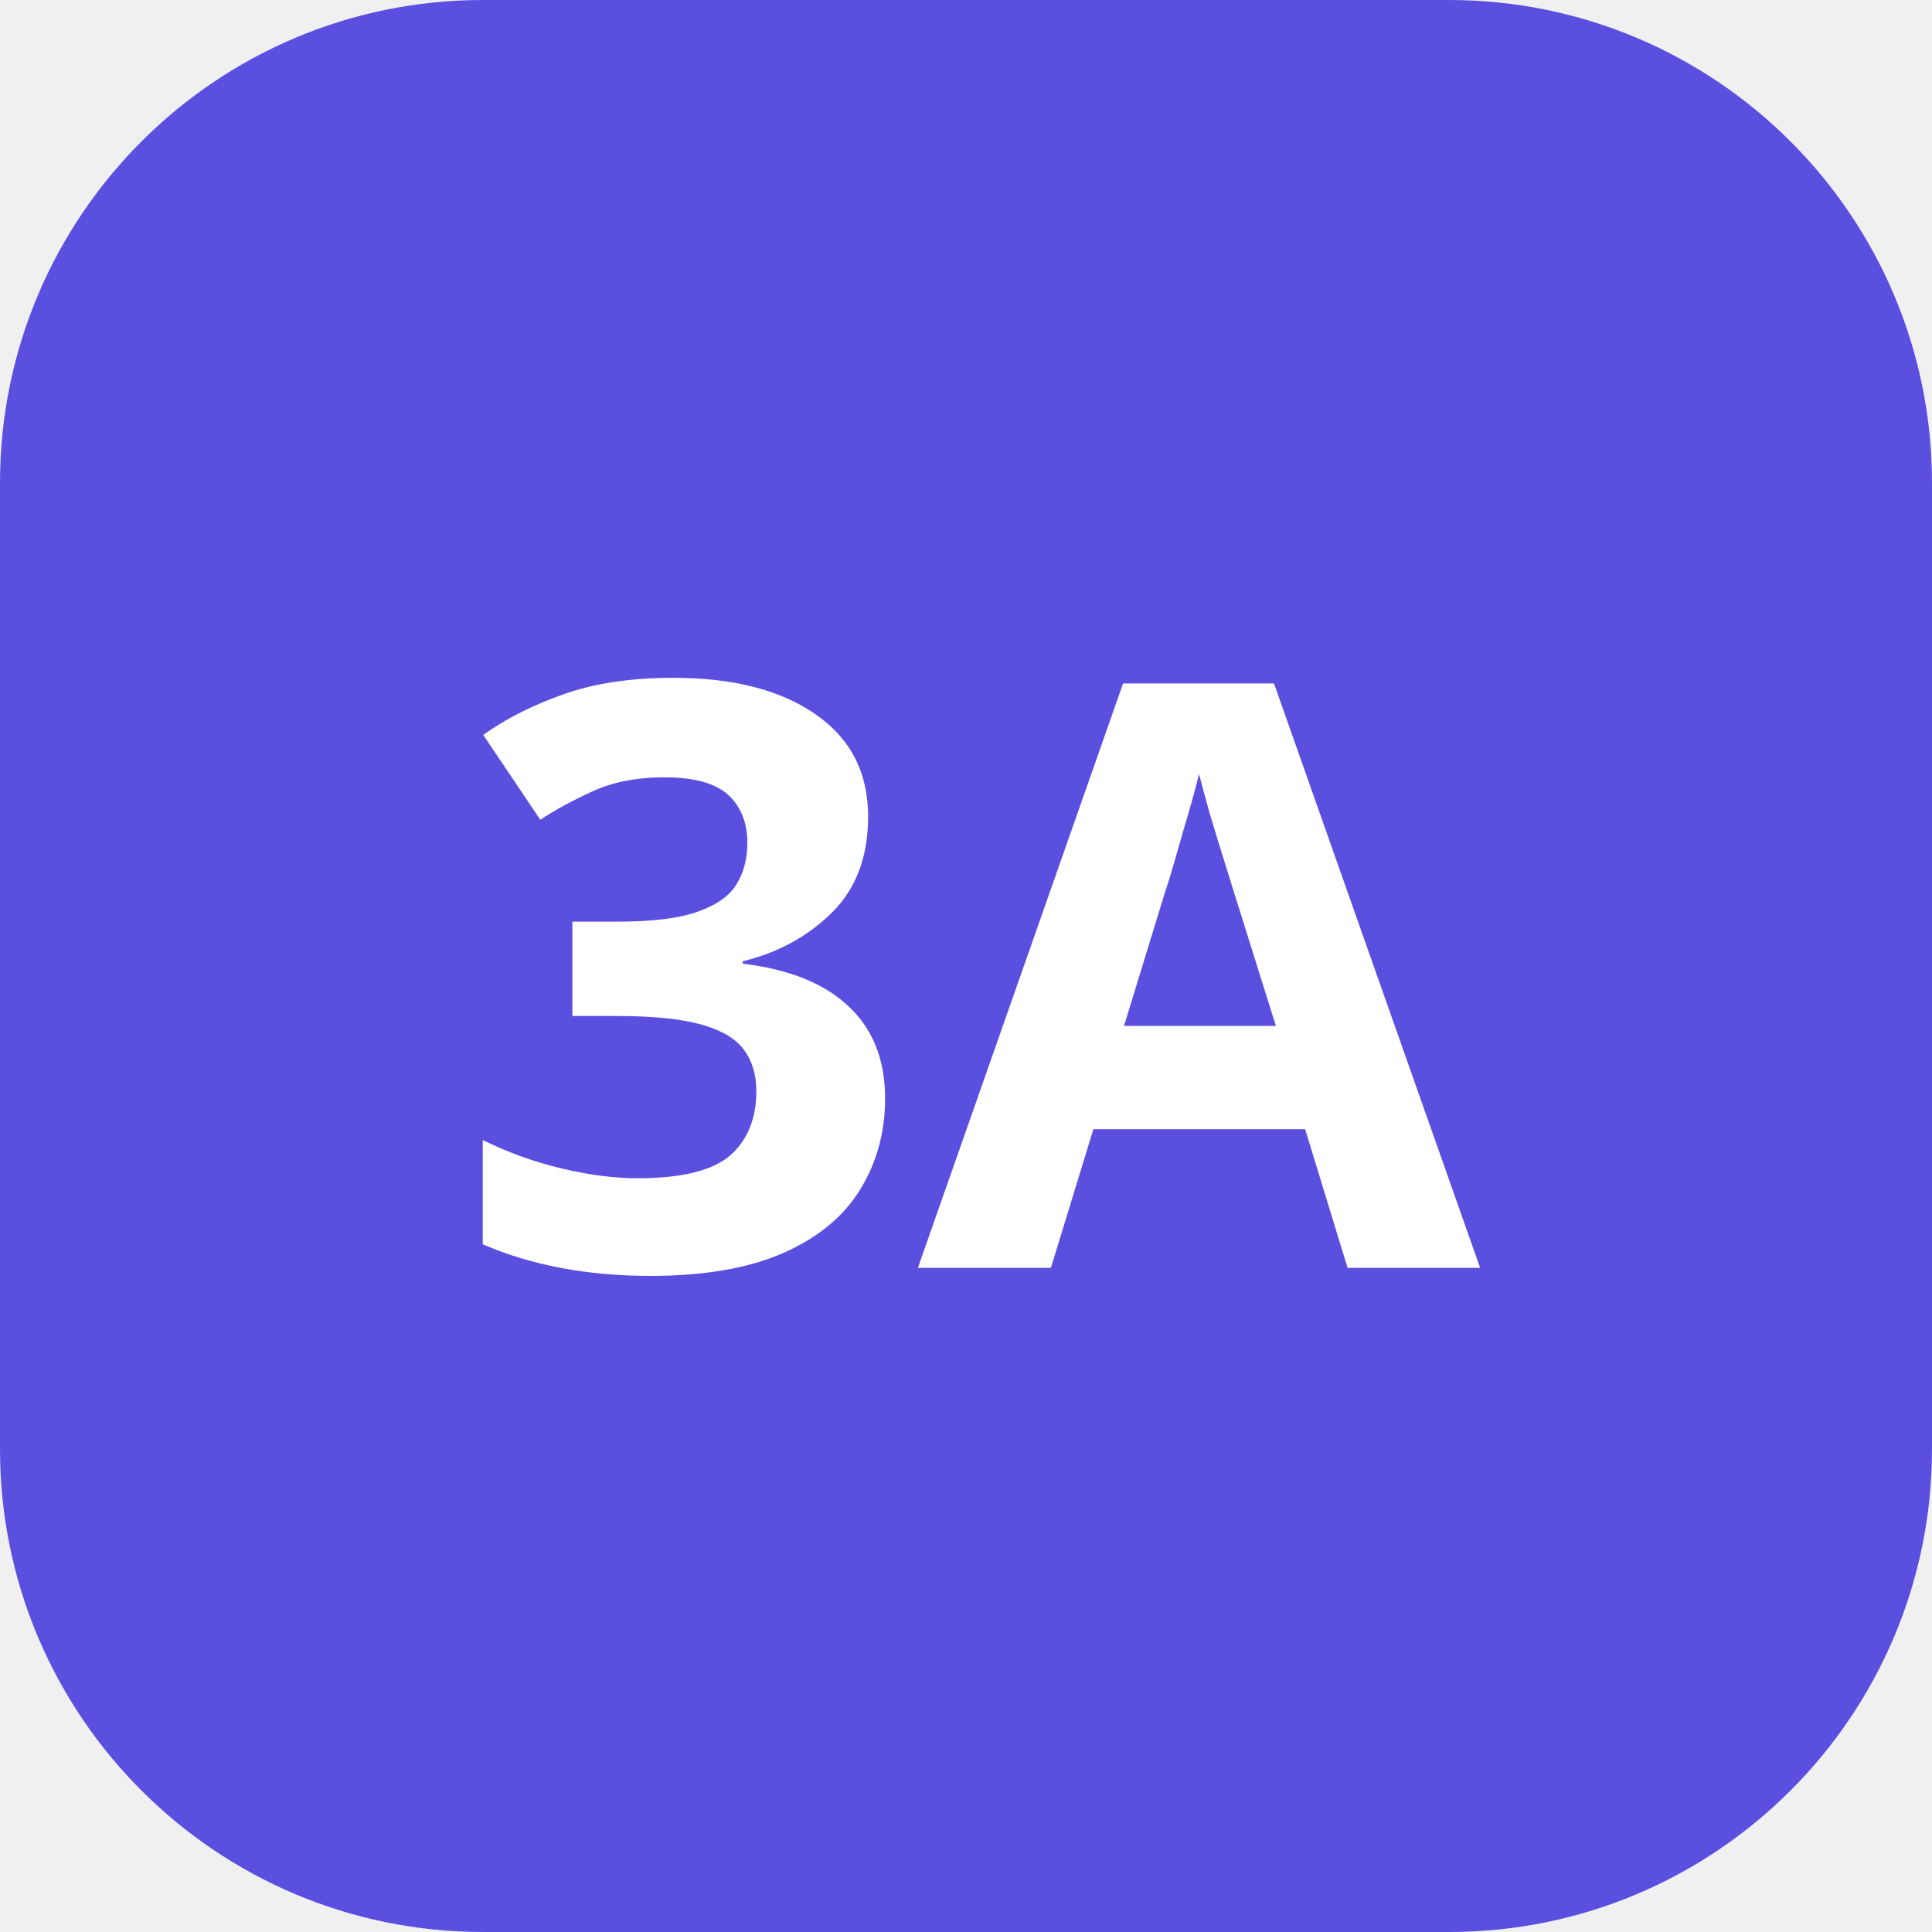
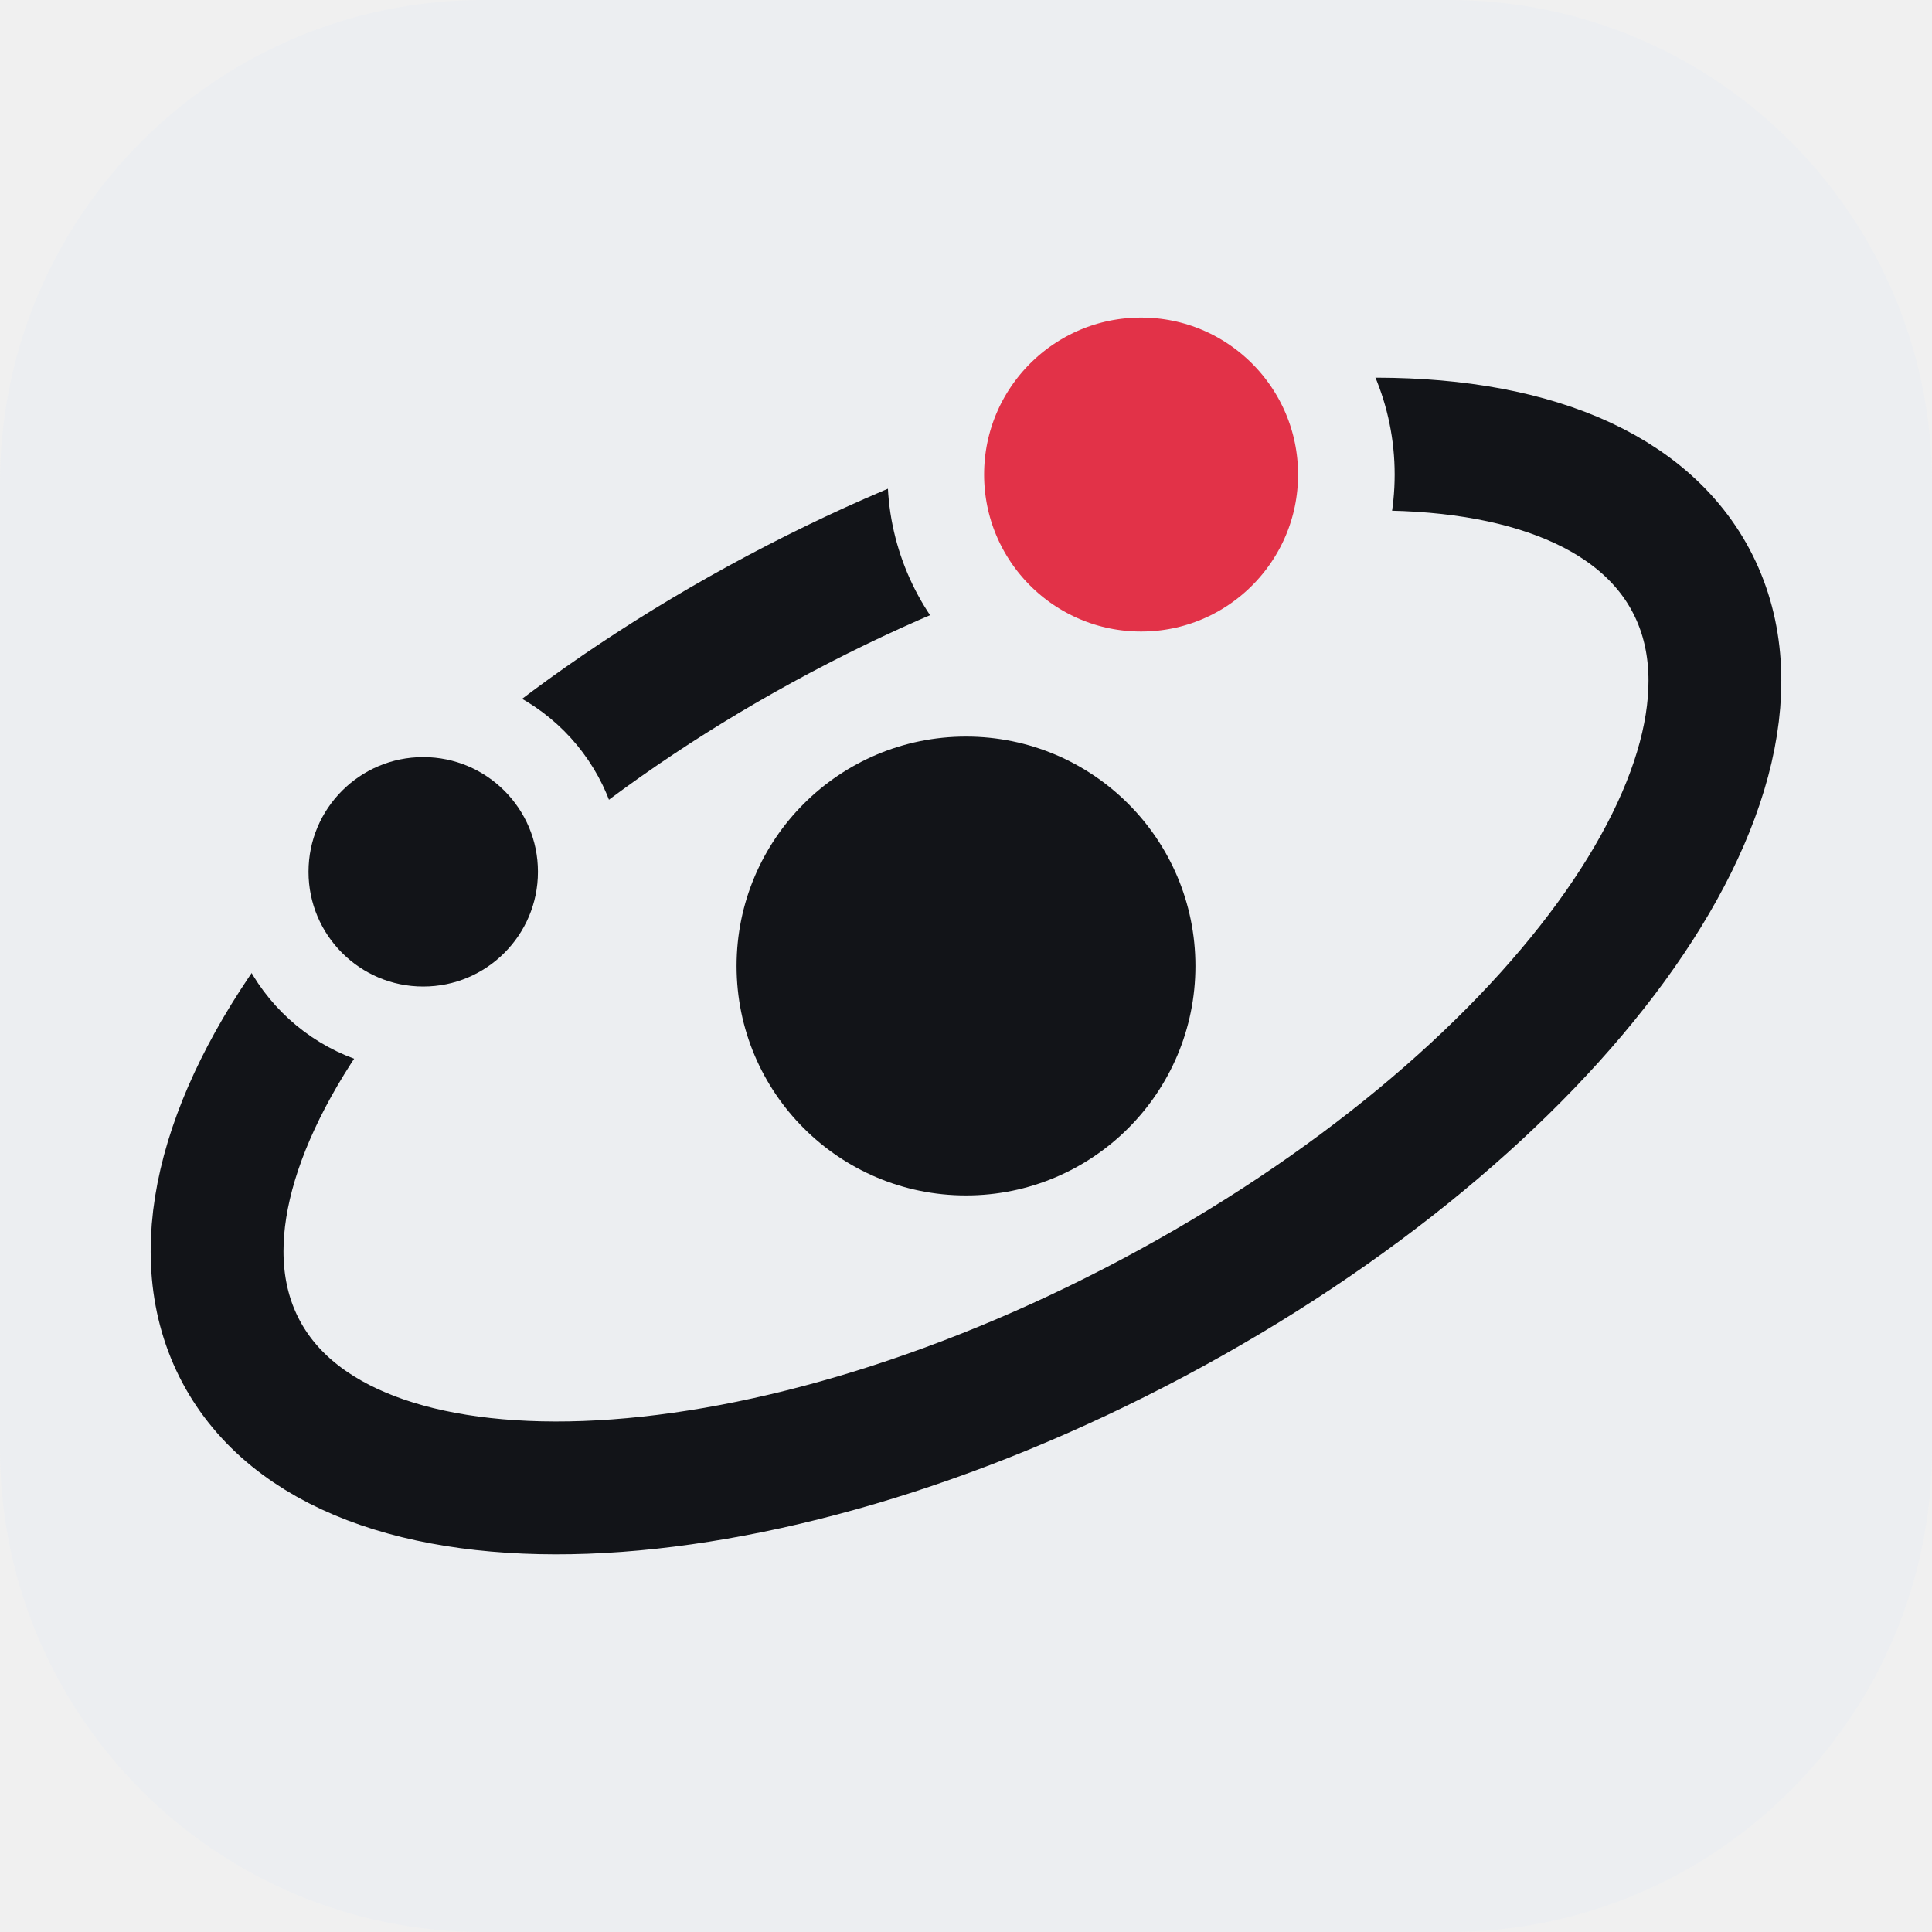
- <svg xmlns="http://www.w3.org/2000/svg" viewBox="0 0 64 64">
-   <rect width="64" height="64" rx="16" fill="#5b4fe0" />
-   <text x="32" y="42" font-family="Plus Jakarta Sans, system-ui, sans-serif" font-size="27" font-weight="800" fill="#fff" text-anchor="middle">3A</text>
+ <svg xmlns="http://www.w3.org/2000/svg" viewBox="0 0 32 32">
+   <rect width="32" height="32" rx="8" fill="#ECEEF1" />
+   <ellipse cx="16" cy="16" rx="13.6" ry="6.6" transform="rotate(-28 16 16)" fill="none" stroke="#121418" stroke-width="2.2" />
+   <circle cx="16" cy="16" r="3.8" fill="#121418" />
+   <circle cx="7.01" cy="14.44" r="2.6" fill="#121418" stroke="#ECEEF1" stroke-width="1.4" />
+   <circle cx="18.9" cy="7.86" r="3.4" fill="#E23248" stroke="#ECEEF1" stroke-width="1.6" />
</svg>
